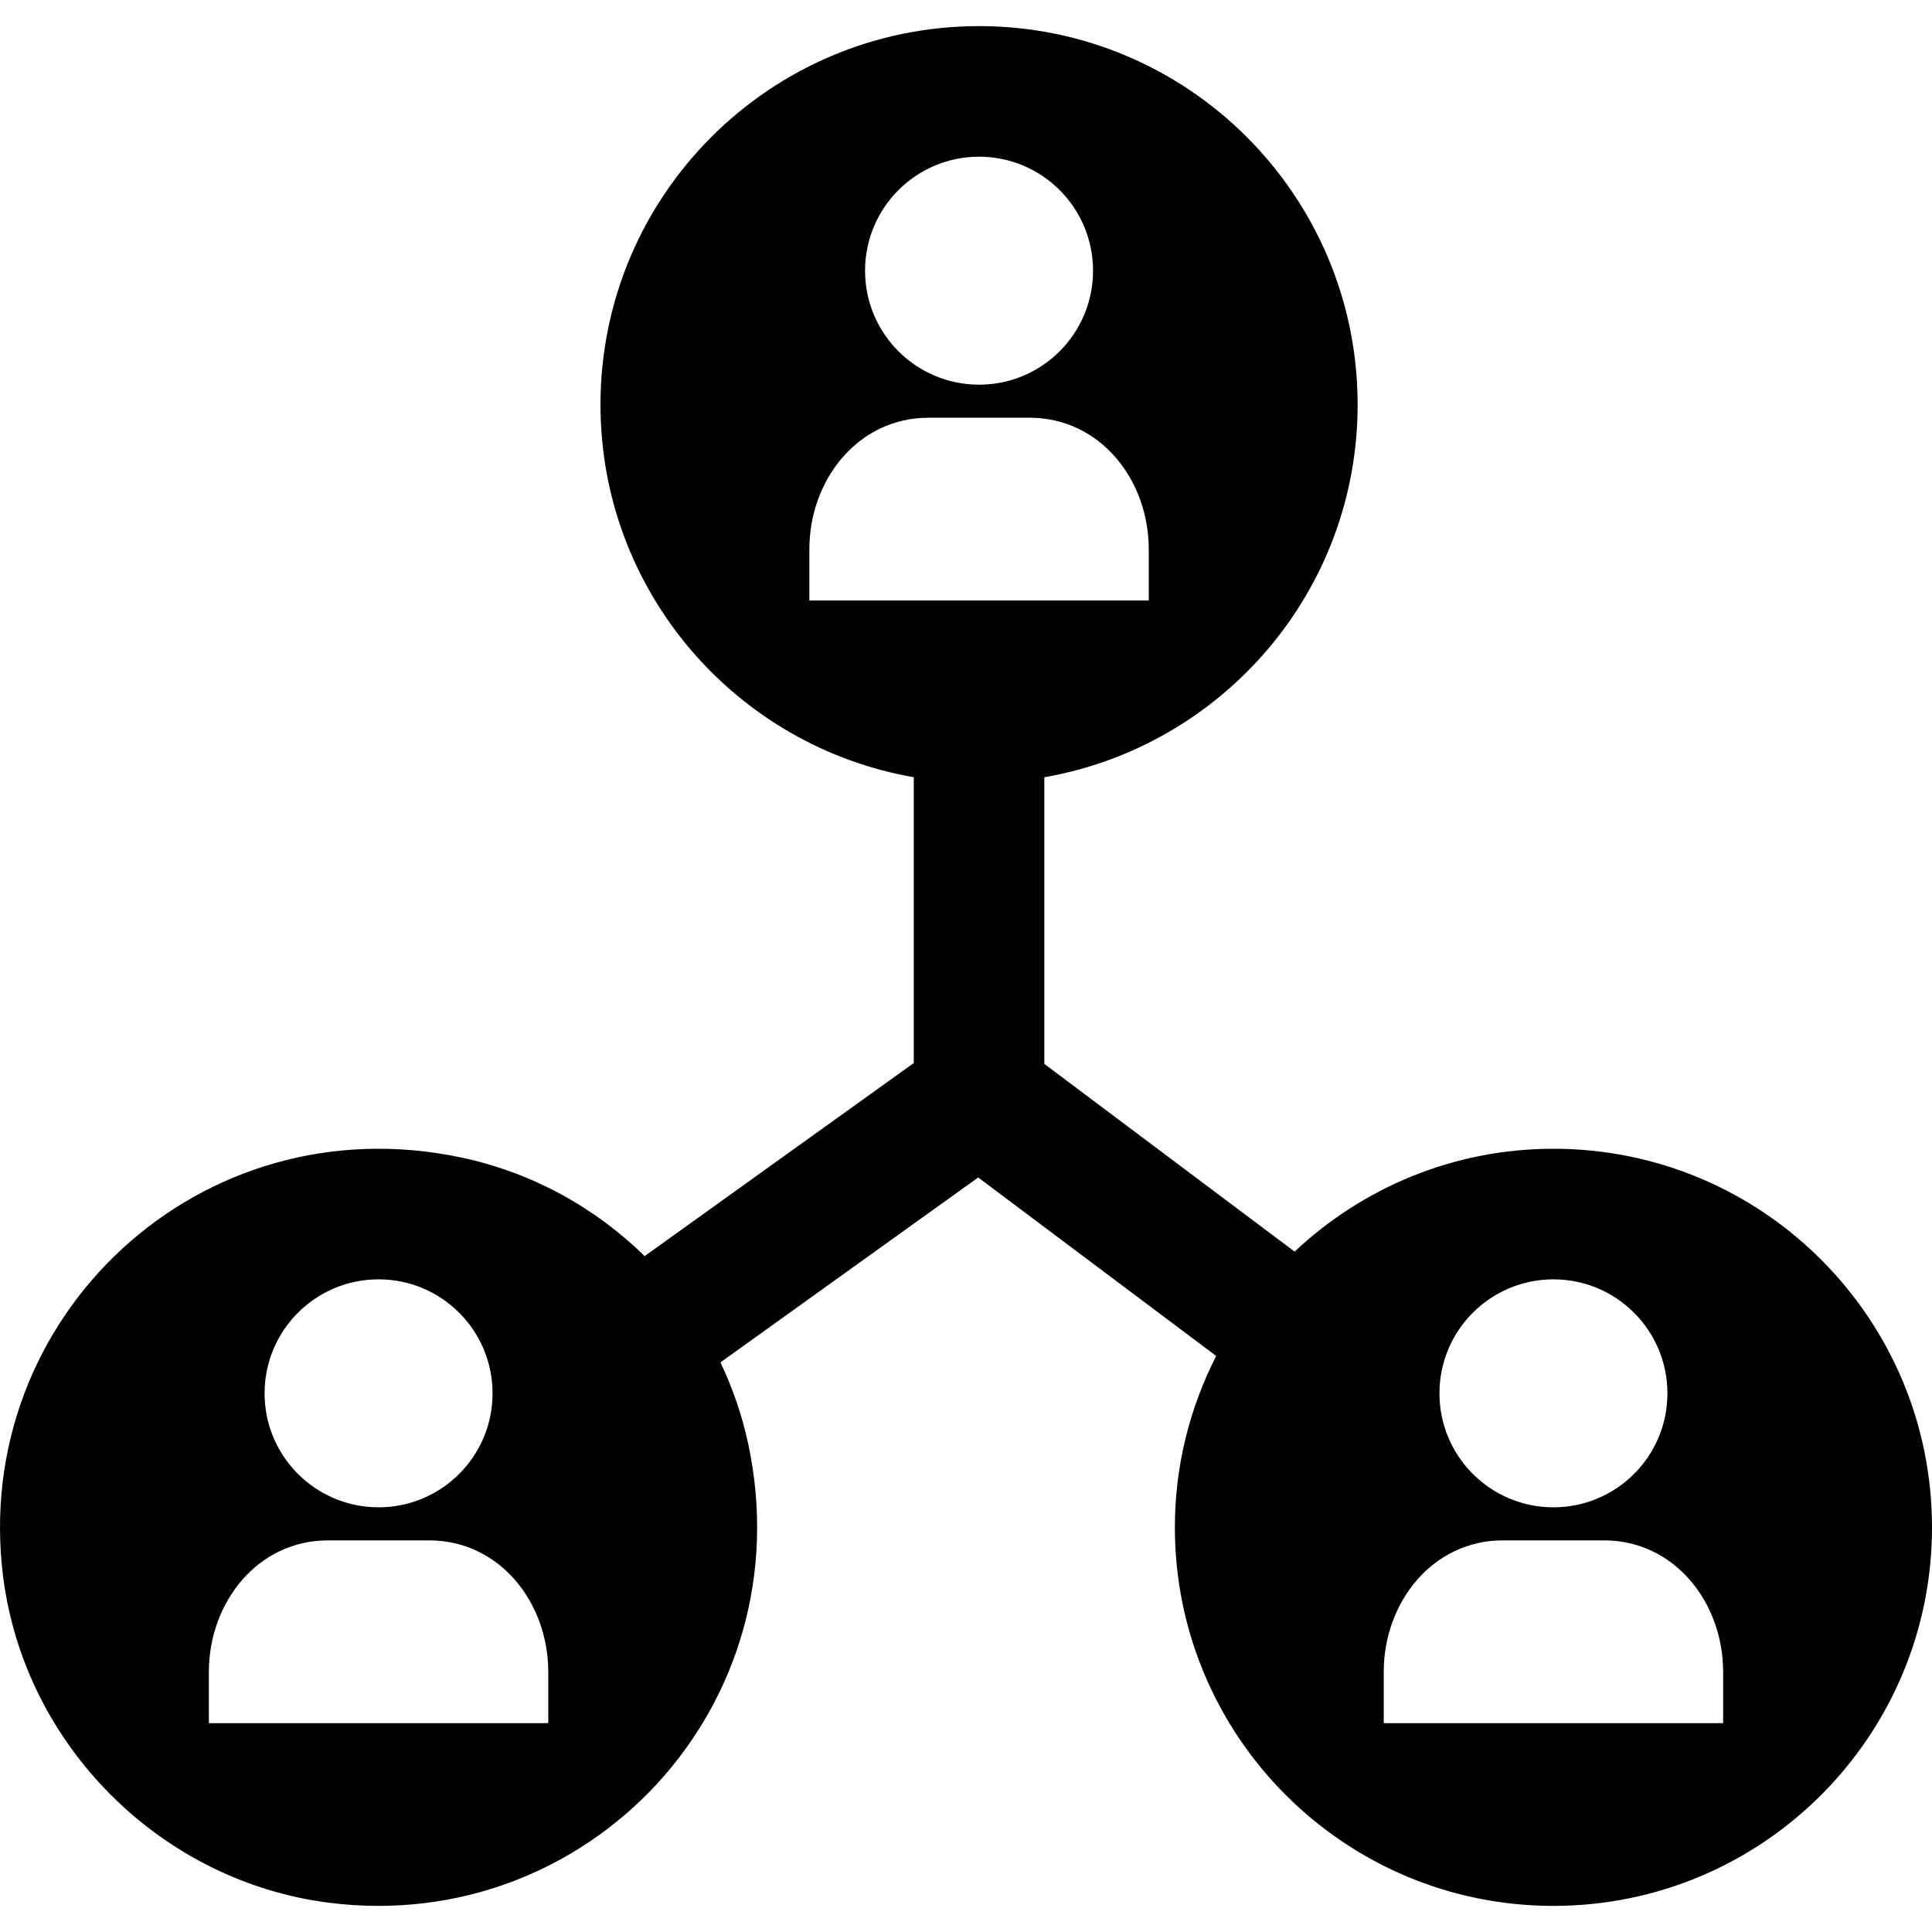
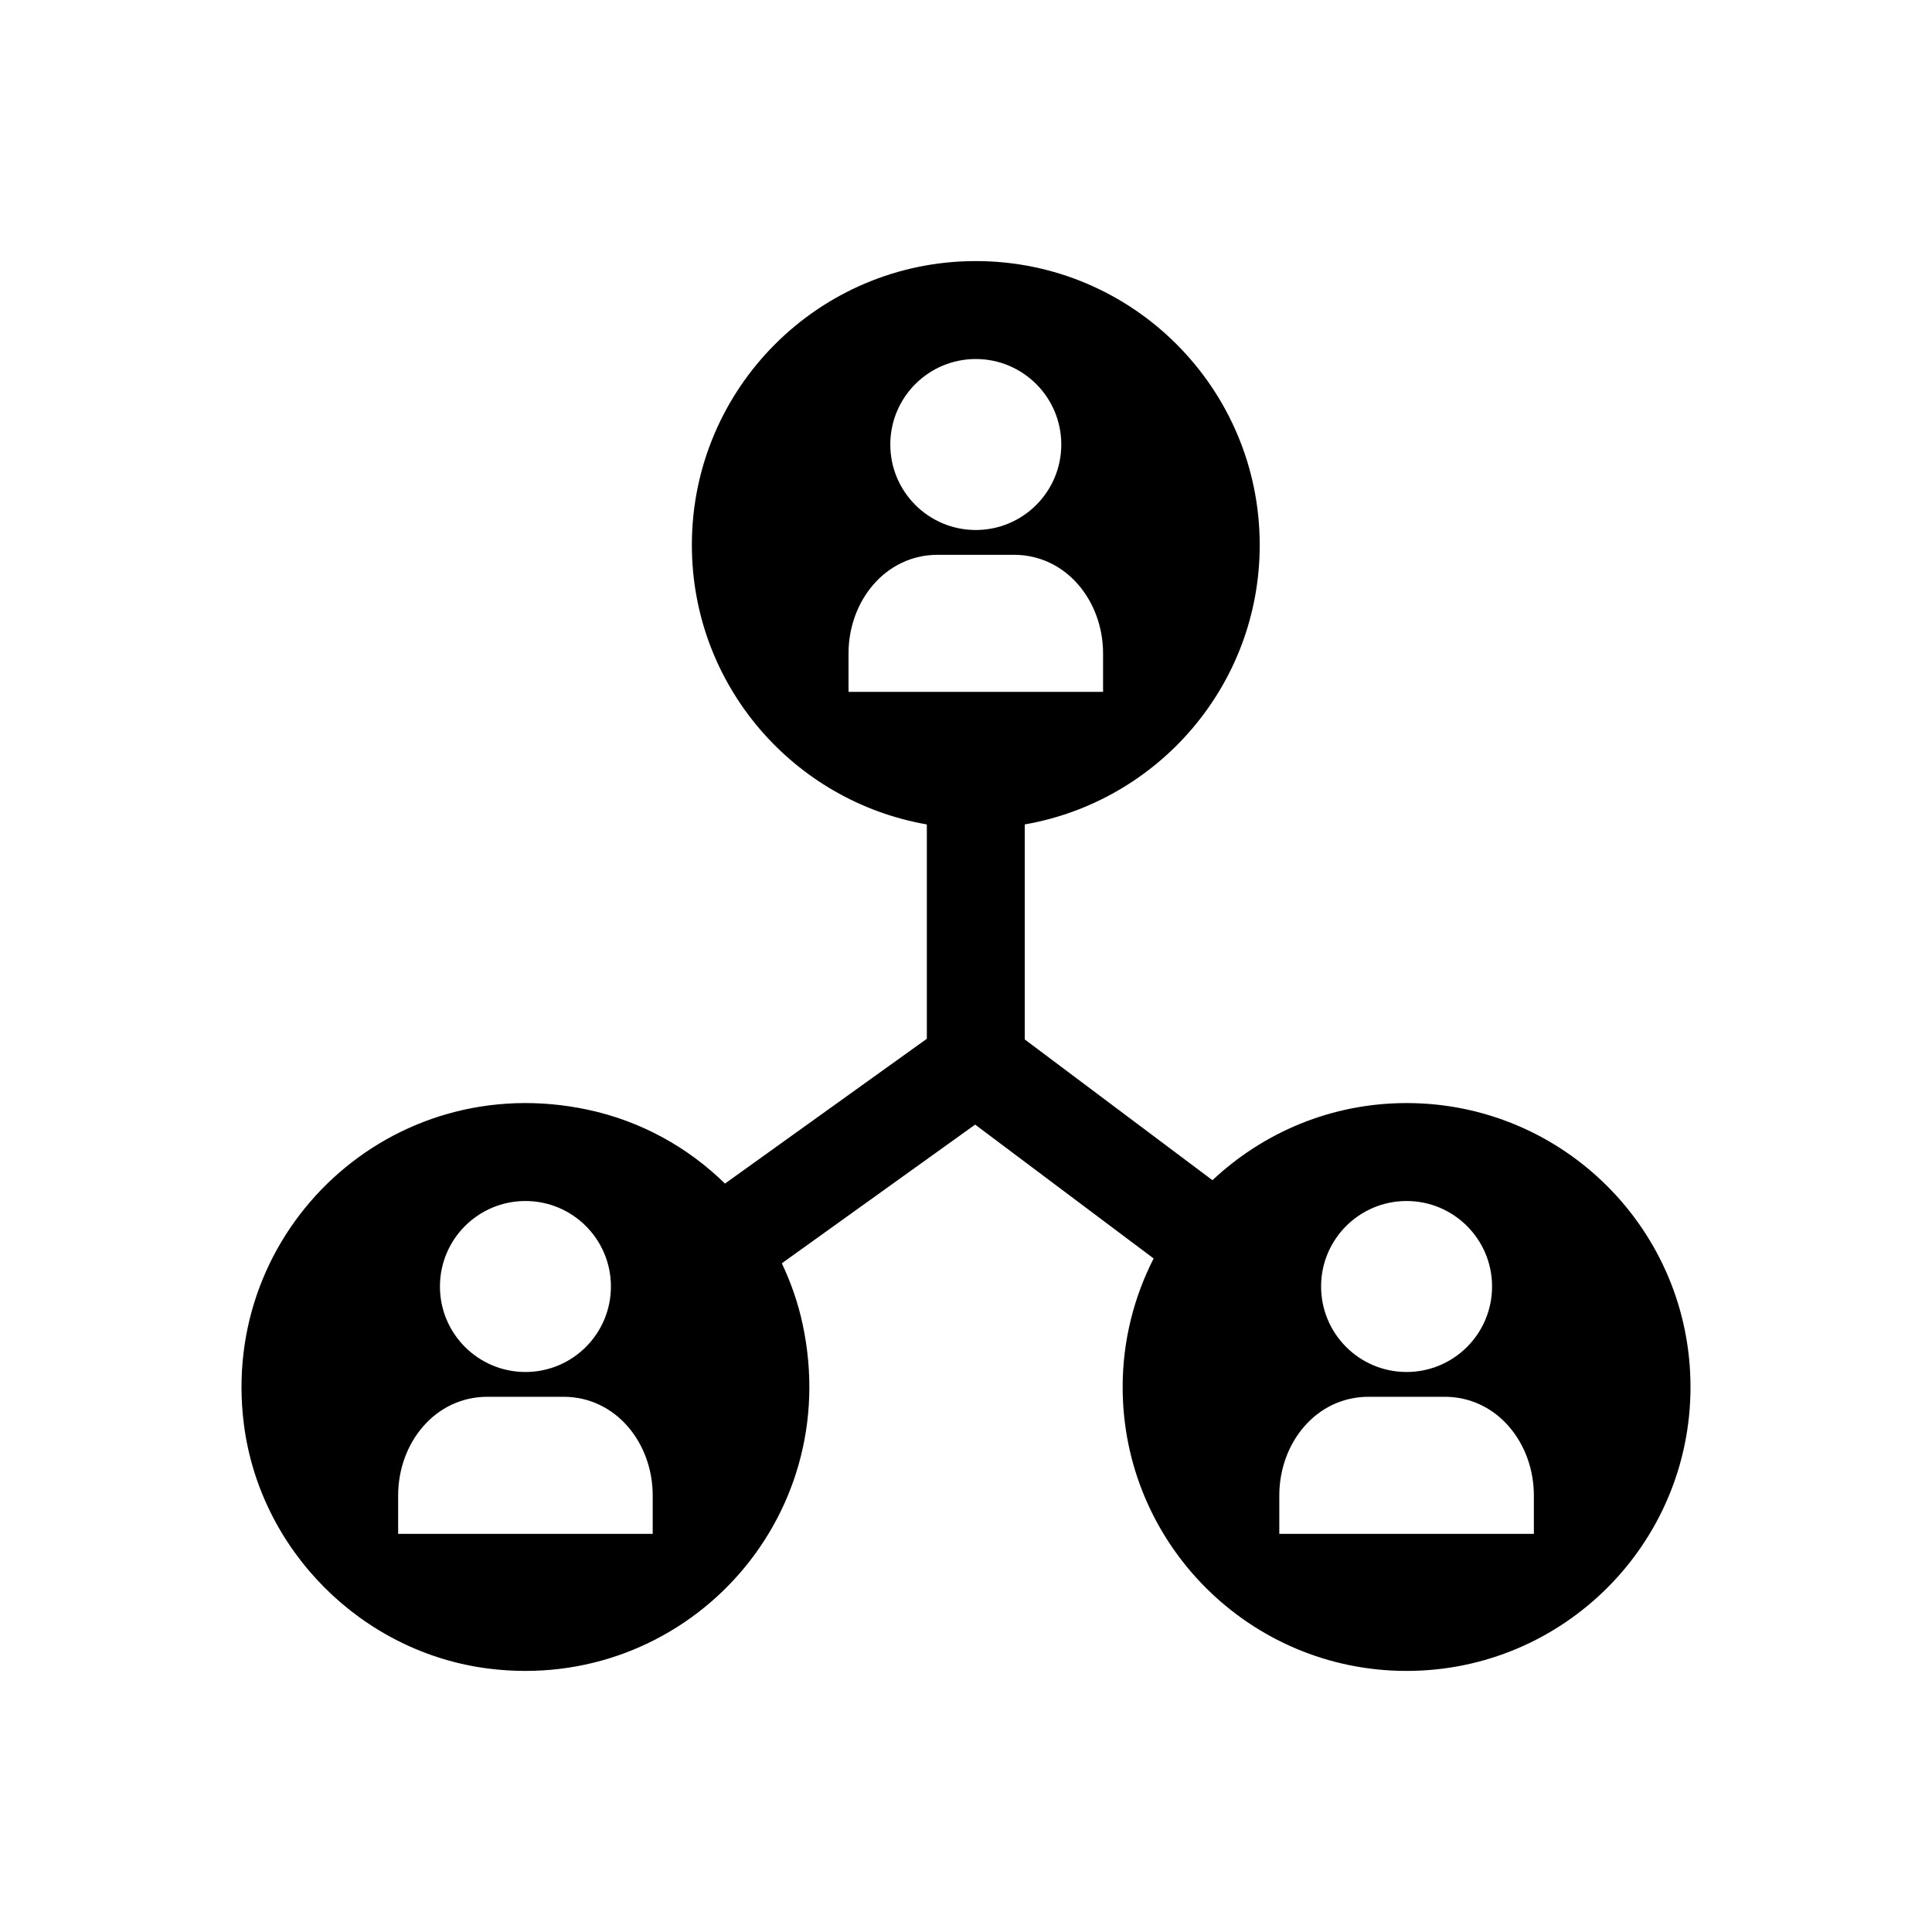
<svg xmlns="http://www.w3.org/2000/svg" fill="#000000" viewBox="0 0 503.2 503.2">
-   <path d="M404.601,299.199c-26.105,0-49.776,10.221-67.415,26.785L272.001,277.1v-74.664c46.335-8.071,81.6-48.389,81.6-97.036 c0-54.454-44.146-98.6-98.6-98.6c-54.455,0-98.601,44.146-98.601,98.6c0,48.647,35.265,88.965,81.6,97.036v74.439l-70.101,50.286 c-12.886-12.642-29.267-21.732-47.58-25.643C52.014,286.939-7.69,343.168,0.81,410.617c5.536,43.949,41.024,79.432,84.973,84.974 c67.449,8.5,123.678-51.204,109.099-119.518c-1.584-7.432-4.06-14.531-7.242-21.229l67.137-48.164l61.981,46.484 c-6.827,13.417-10.757,28.554-10.757,44.636c0,54.454,44.146,98.6,98.6,98.6s98.6-44.146,98.6-98.6 C503.2,343.345,459.055,299.199,404.601,299.199z M98.601,333.213c16.395,0,29.689,13.294,29.689,29.689 c0,16.395-13.294,29.688-29.689,29.688s-29.689-13.294-29.689-29.688C68.912,346.5,82.206,333.213,98.601,333.213z M142.801,448.8 H54.4v-13.328c0-18.217,12.784-34.272,31.008-34.272h26.391c18.217,0,31.001,16.056,31.001,34.272V448.8z M255.001,40.813 c16.395,0,29.688,13.294,29.688,29.688c0,16.395-13.294,29.689-29.688,29.689c-16.395,0-29.689-13.294-29.689-29.689 C225.312,54.101,238.606,40.813,255.001,40.813z M210.801,156.399v-13.328c0-18.217,12.784-34.272,31.008-34.272h26.391 c18.218,0,31.001,16.055,31.001,34.272v13.328H210.801z M404.601,333.213c16.395,0,29.688,13.294,29.688,29.689 c0,16.395-13.294,29.688-29.688,29.688s-29.688-13.294-29.688-29.688C374.912,346.5,388.206,333.213,404.601,333.213z M448.801,448.8h-88.4v-13.328c0-18.217,12.784-34.272,31.008-34.272H417.8c18.217,0,31.001,16.056,31.001,34.272V448.8z" />
+   <g transform="translate(62.9,62.9) scale(0.75)">
+     <path d="M404.601,299.199c-26.105,0-49.776,10.221-67.415,26.785L272.001,277.1v-74.664c46.335-8.071,81.6-48.389,81.6-97.036 c0-54.454-44.146-98.6-98.6-98.6c-54.455,0-98.601,44.146-98.601,98.6c0,48.647,35.265,88.965,81.6,97.036v74.439l-70.101,50.286 c-12.886-12.642-29.267-21.732-47.58-25.643C52.014,286.939-7.69,343.168,0.81,410.617c5.536,43.949,41.024,79.432,84.973,84.974 c67.449,8.5,123.678-51.204,109.099-119.518c-1.584-7.432-4.06-14.531-7.242-21.229l67.137-48.164l61.981,46.484 c-6.827,13.417-10.757,28.554-10.757,44.636c0,54.454,44.146,98.6,98.6,98.6s98.6-44.146,98.6-98.6 C503.2,343.345,459.055,299.199,404.601,299.199z M98.601,333.213c16.395,0,29.689,13.294,29.689,29.689 c0,16.395-13.294,29.688-29.689,29.688s-29.689-13.294-29.689-29.688C68.912,346.5,82.206,333.213,98.601,333.213z M142.801,448.8 H54.4v-13.328c0-18.217,12.784-34.272,31.008-34.272h26.391c18.217,0,31.001,16.056,31.001,34.272V448.8z M255.001,40.813 c16.395,0,29.688,13.294,29.688,29.688c0,16.395-13.294,29.689-29.688,29.689c-16.395,0-29.689-13.294-29.689-29.689 C225.312,54.101,238.606,40.813,255.001,40.813z M210.801,156.399v-13.328c0-18.217,12.784-34.272,31.008-34.272h26.391 c18.218,0,31.001,16.055,31.001,34.272v13.328H210.801z M404.601,333.213c16.395,0,29.688,13.294,29.688,29.689 c0,16.395-13.294,29.688-29.688,29.688s-29.688-13.294-29.688-29.688C374.912,346.5,388.206,333.213,404.601,333.213z M448.801,448.8h-88.4v-13.328c0-18.217,12.784-34.272,31.008-34.272H417.8c18.217,0,31.001,16.056,31.001,34.272V448.8z" />
+   </g>
</svg>
